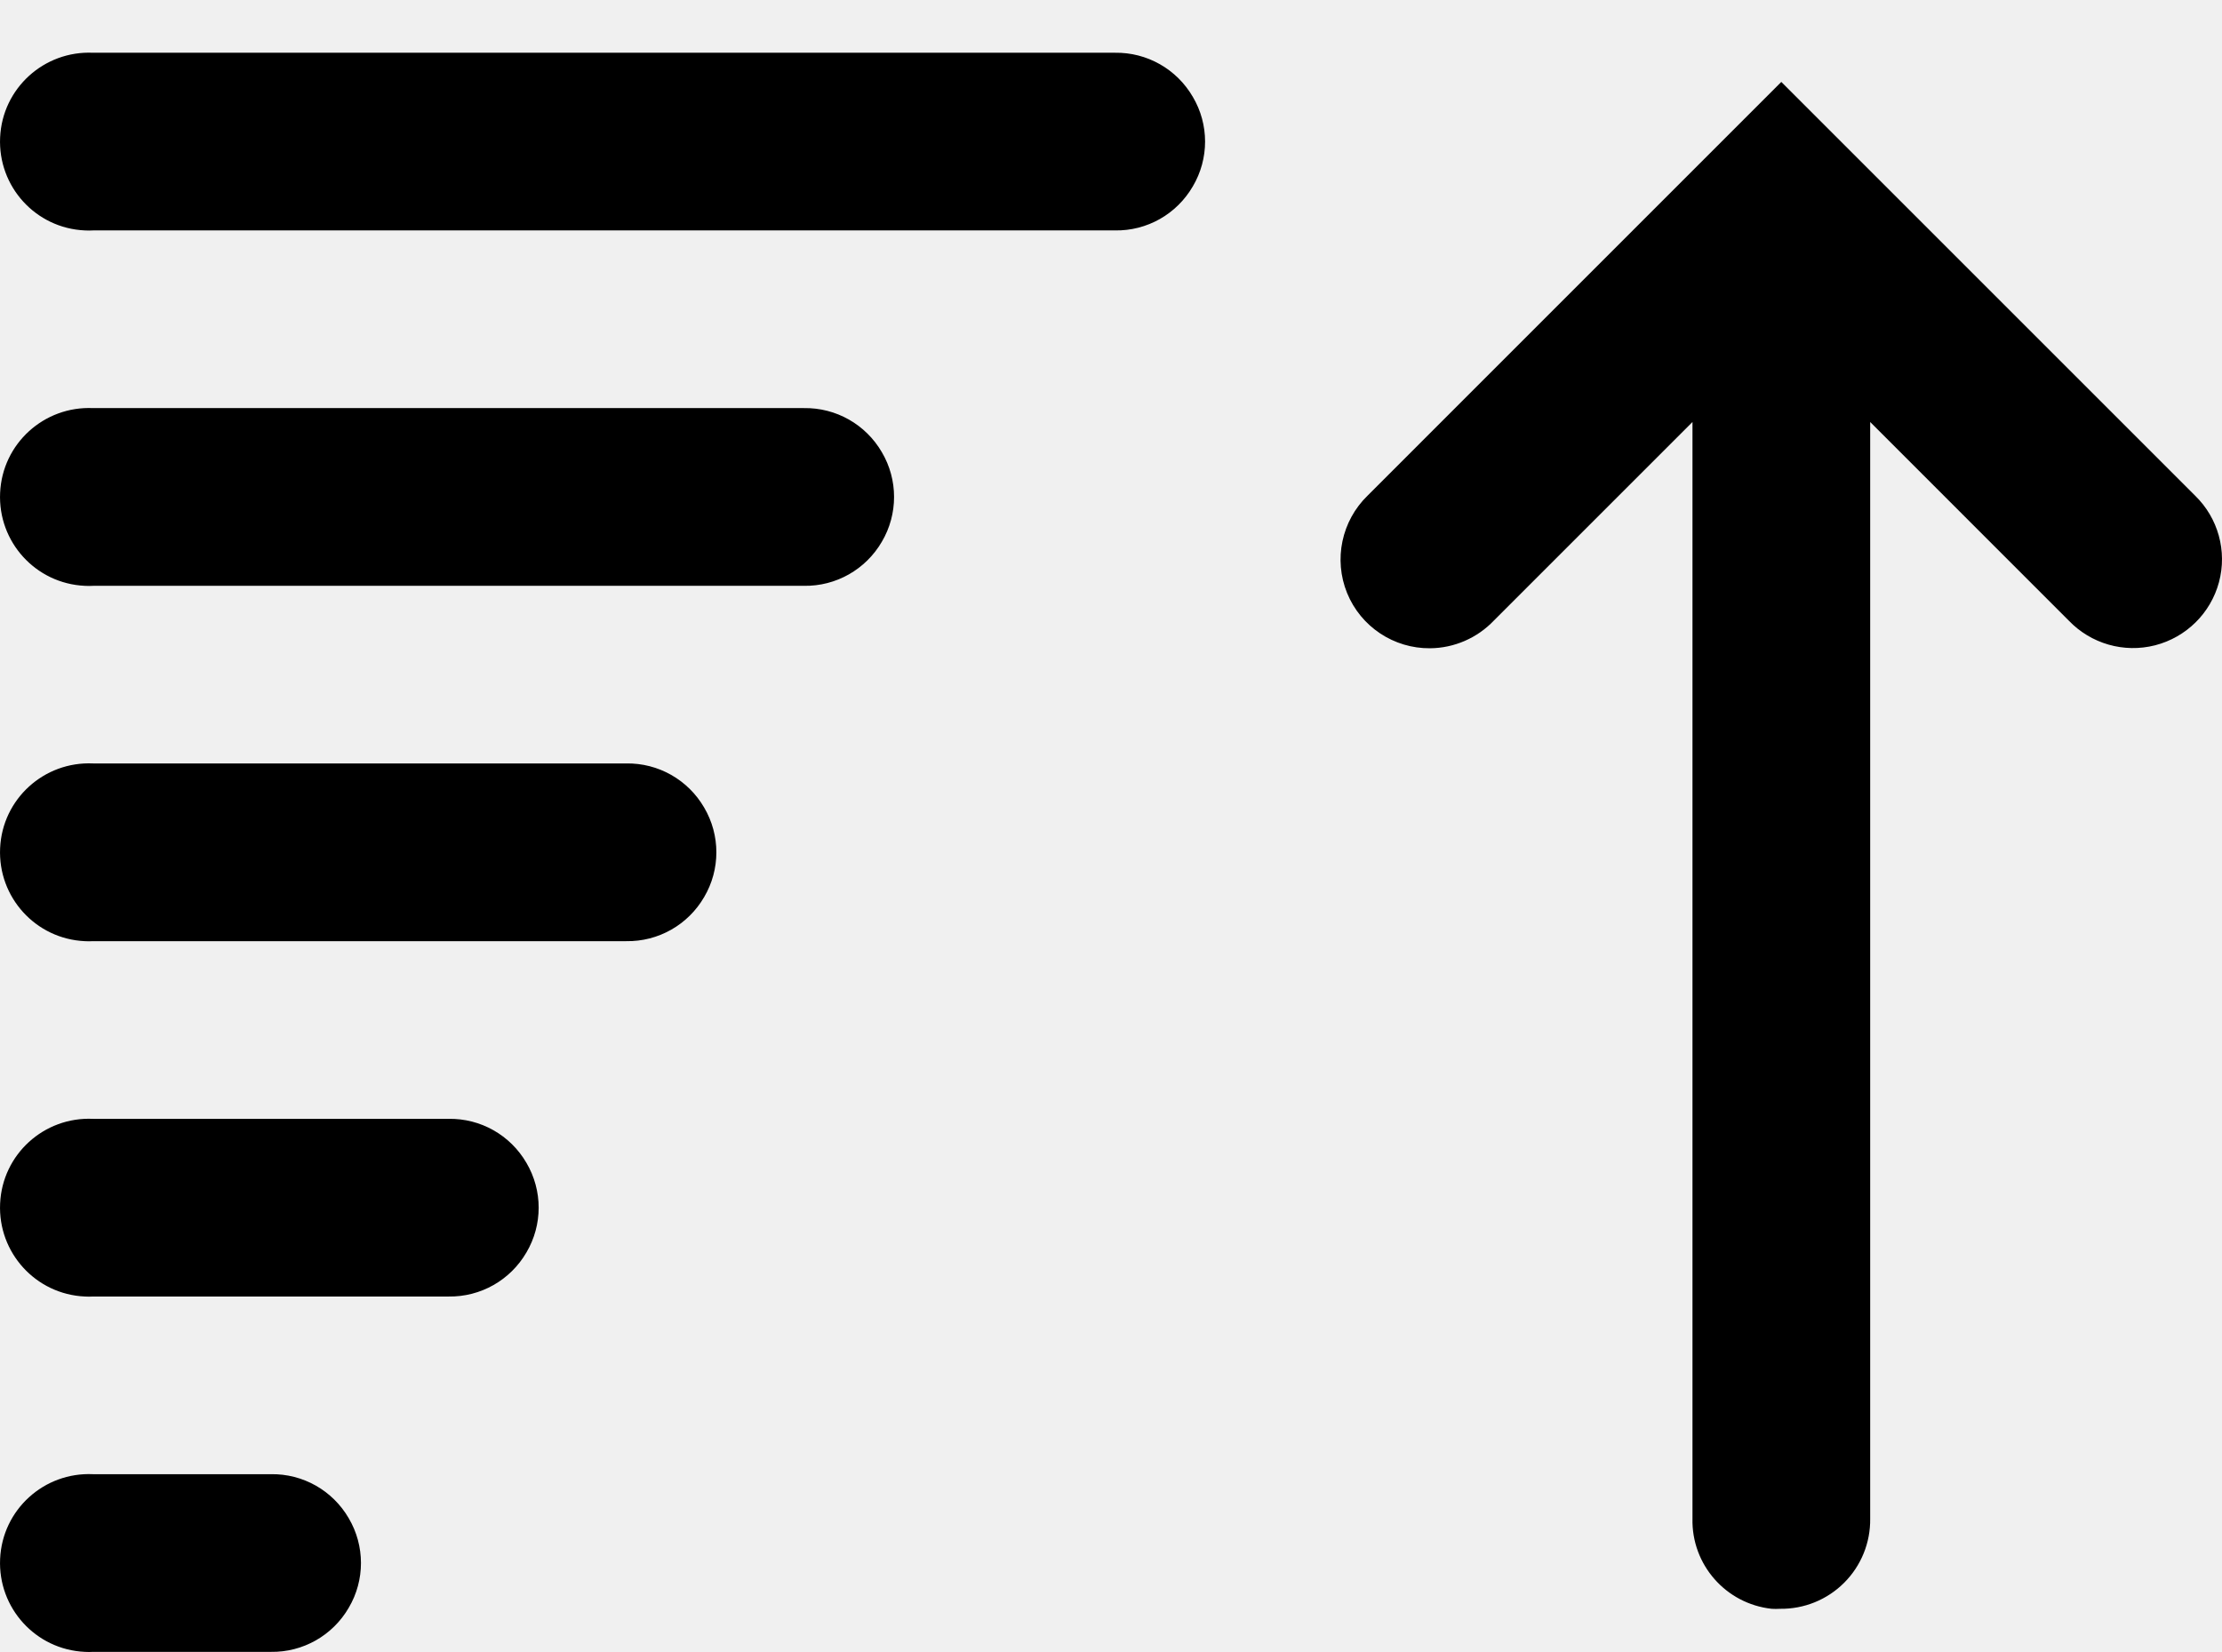
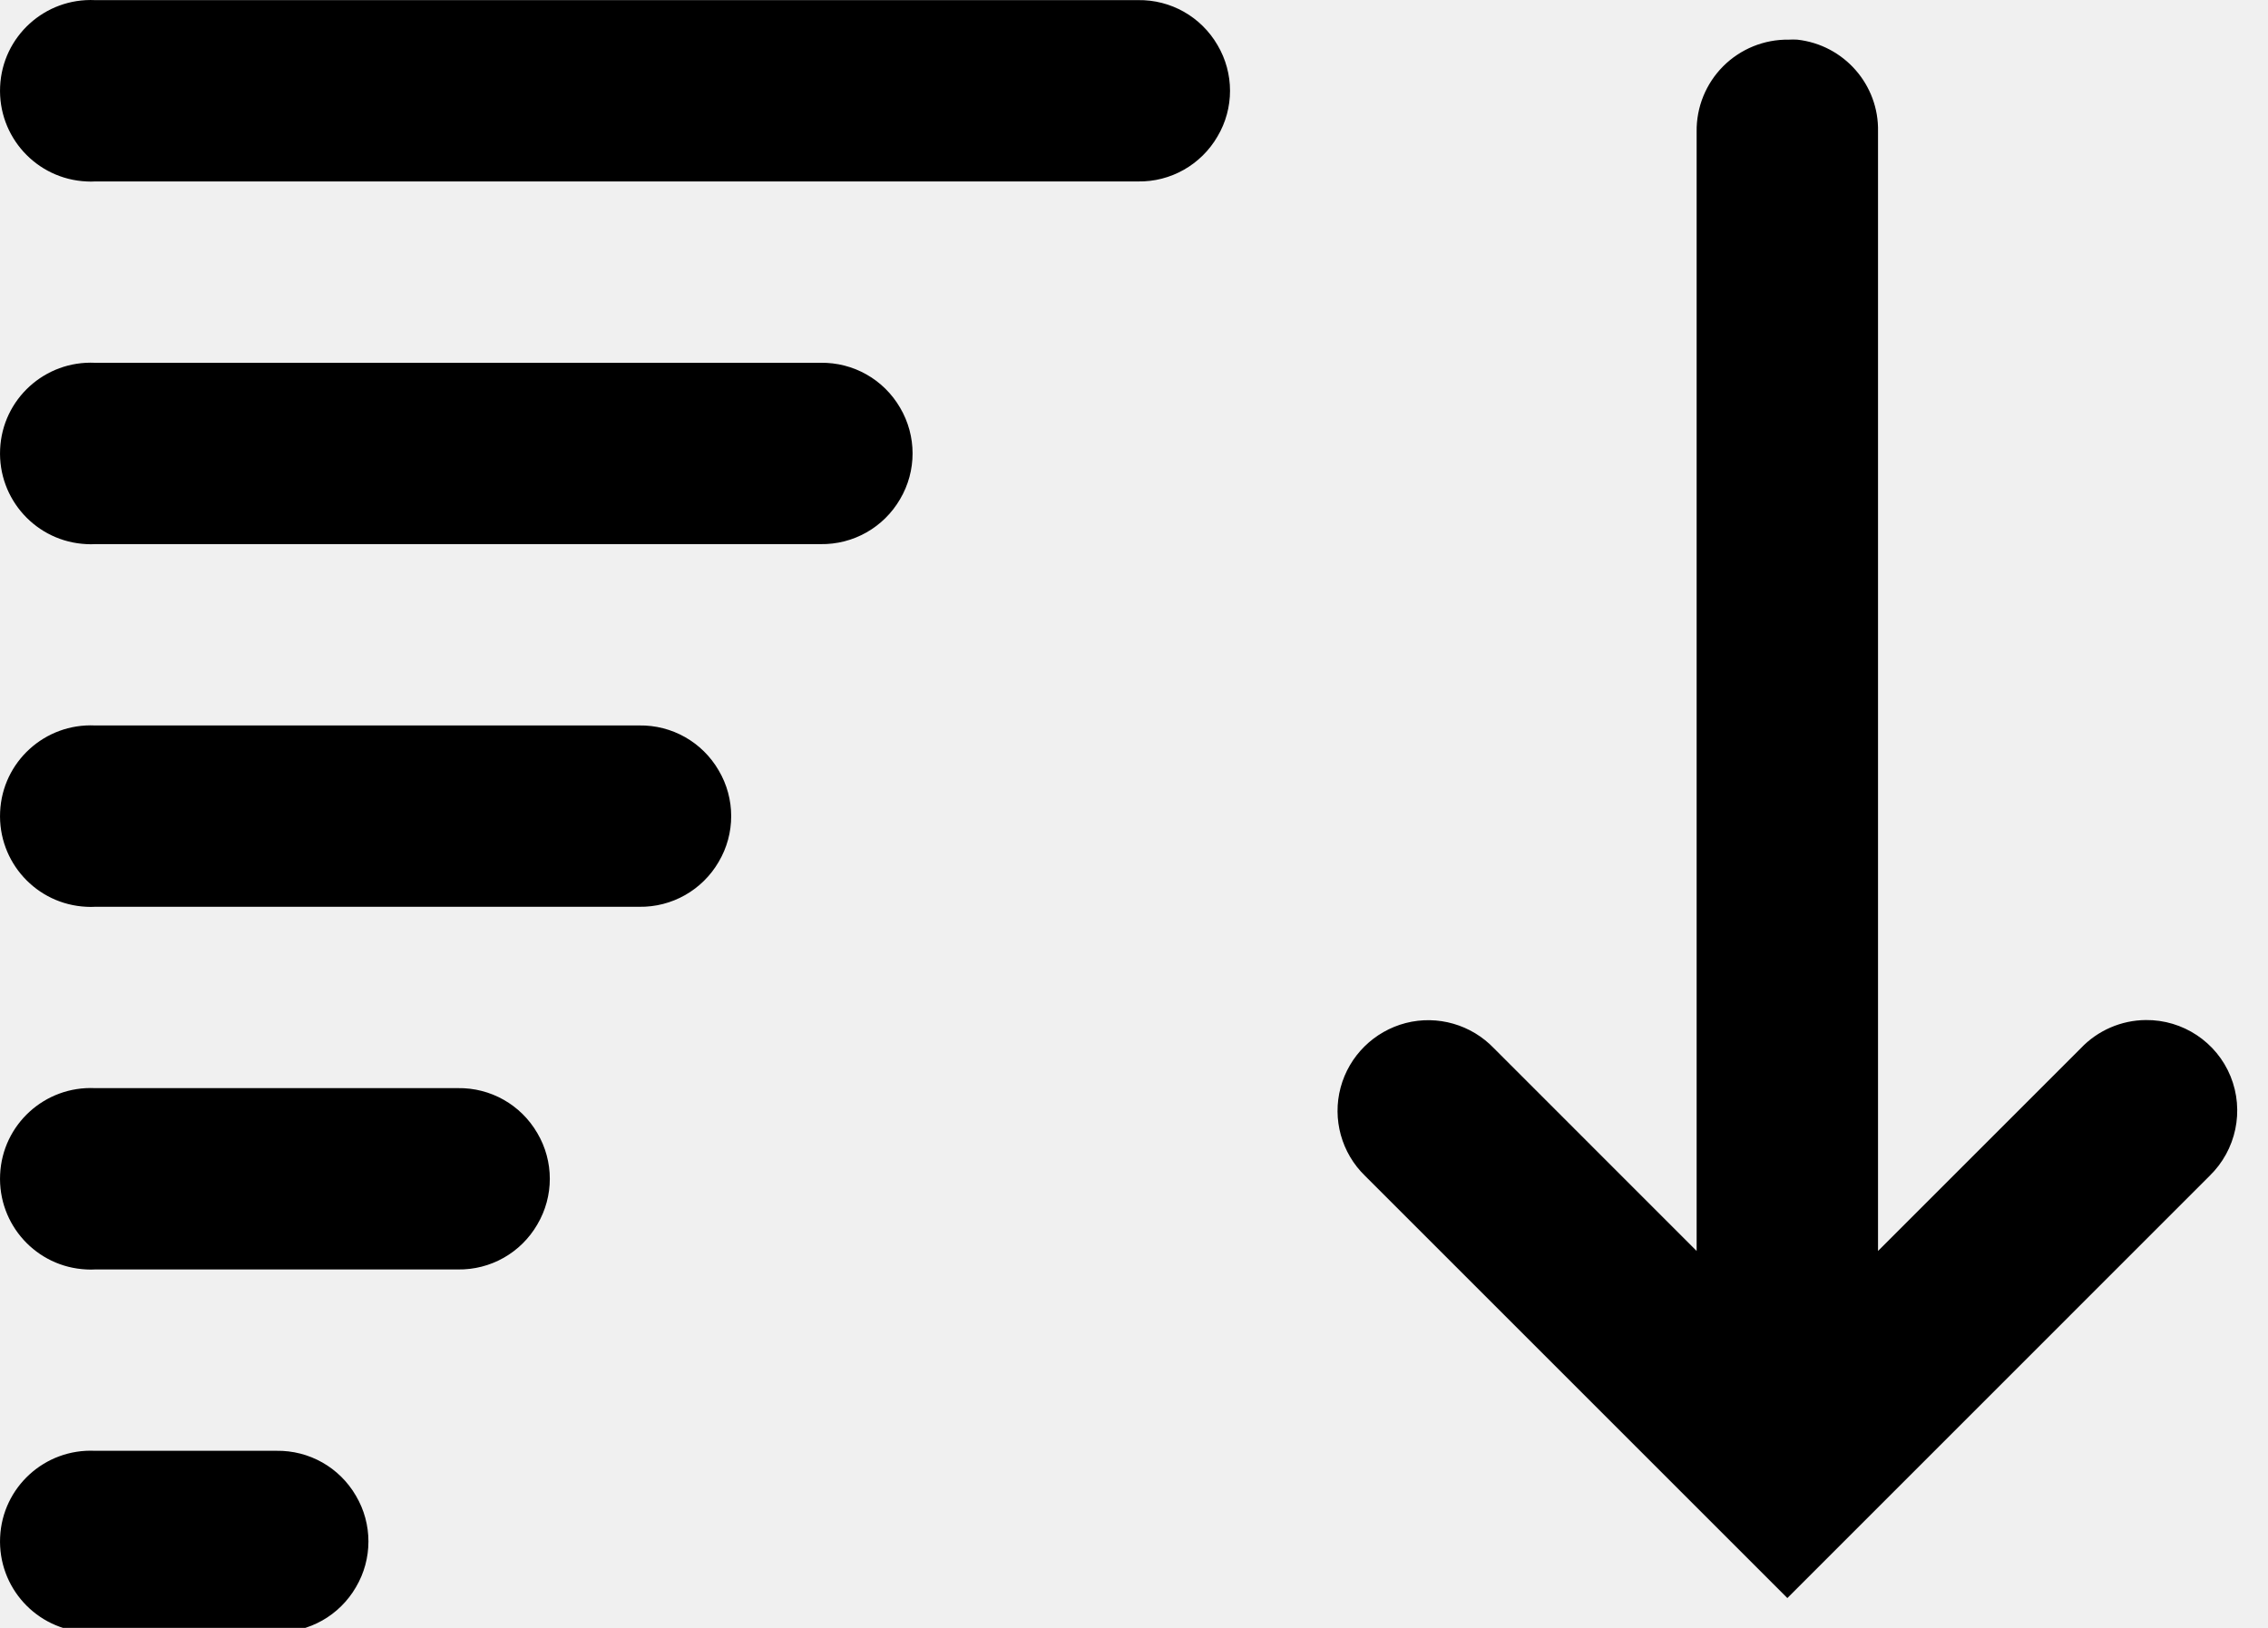
- <svg xmlns="http://www.w3.org/2000/svg" width="39" height="29" viewBox="0 0 39 29" fill="none">
-   <path d="M1.488 28.998C0.626 28.958 -0.038 28.227 0.002 27.365C0.041 26.503 0.772 25.839 1.634 25.879H4.753C5.317 25.869 5.838 26.165 6.121 26.652C6.407 27.137 6.407 27.74 6.121 28.224C5.838 28.711 5.317 29.007 4.753 28.998H1.634C1.586 29.001 1.537 29.001 1.488 28.998V28.998ZM31.095 28.242C30.291 28.154 29.687 27.466 29.706 26.658V7.408L26.221 10.893C25.929 11.2 25.524 11.377 25.1 11.38C24.464 11.386 23.885 11.002 23.644 10.411C23.404 9.821 23.547 9.144 24.004 8.7L31.265 1.438L38.527 8.7C38.932 9.093 39.093 9.674 38.947 10.22C38.801 10.765 38.371 11.188 37.826 11.328C37.278 11.468 36.699 11.301 36.309 10.893L32.825 7.408V26.658C32.831 27.082 32.666 27.487 32.368 27.785C32.069 28.084 31.664 28.248 31.241 28.242C31.192 28.245 31.143 28.245 31.095 28.242V28.242ZM1.488 22.76C0.626 22.72 -0.038 21.989 0.002 21.127C0.041 20.265 0.772 19.601 1.634 19.641H7.872C8.436 19.631 8.957 19.927 9.24 20.414C9.526 20.899 9.526 21.502 9.24 21.986C8.957 22.473 8.436 22.769 7.872 22.76H1.634C1.586 22.763 1.537 22.763 1.488 22.76V22.76ZM1.488 16.522C0.626 16.482 -0.038 15.751 0.002 14.889C0.041 14.027 0.772 13.363 1.634 13.402H10.991C11.555 13.393 12.076 13.689 12.359 14.176C12.645 14.661 12.645 15.264 12.359 15.748C12.076 16.235 11.555 16.531 10.991 16.522H1.634C1.586 16.525 1.537 16.525 1.488 16.522V16.522ZM1.488 10.284C0.626 10.244 -0.038 9.513 0.002 8.651C0.041 7.789 0.772 7.125 1.634 7.164H14.11C14.674 7.155 15.195 7.451 15.478 7.938C15.764 8.422 15.764 9.026 15.478 9.51C15.195 9.997 14.674 10.293 14.11 10.284H1.634C1.586 10.287 1.537 10.287 1.488 10.284V10.284ZM1.488 4.045C0.626 4.006 -0.038 3.275 0.002 2.413C0.041 1.551 0.772 0.887 1.634 0.926H19.569C20.132 0.917 20.653 1.213 20.936 1.7C21.223 2.184 21.223 2.787 20.936 3.272C20.653 3.759 20.132 4.055 19.569 4.045H1.634C1.586 4.048 1.537 4.048 1.488 4.045V4.045Z" fill="black" />
+ <svg xmlns="http://www.w3.org/2000/svg" width="39" height="28" viewBox="0 0 39 28" fill="none">
+   <g clip-path="url(#clip0)">
+     <path d="M1.488 28.073C0.626 28.033 -0.038 27.302 0.002 26.44C0.041 25.578 0.772 24.914 1.634 24.954H4.753C5.317 24.945 5.838 25.24 6.121 25.728C6.407 26.212 6.407 26.815 6.121 27.299C5.838 27.787 5.317 28.082 4.753 28.073H1.634C1.586 28.076 1.537 28.076 1.488 28.073V28.073ZM31.095 27.318C30.291 27.229 29.687 26.541 29.706 25.734V6.483L26.221 9.968C25.929 10.276 25.524 10.452 25.1 10.455C24.464 10.461 23.885 10.078 23.644 9.487C23.404 8.896 23.547 8.22 24.004 7.775L31.265 0.513L38.527 7.775C38.932 8.168 39.093 8.75 38.947 9.295C38.801 9.84 38.371 10.263 37.826 10.403C37.278 10.544 36.699 10.376 36.309 9.968L32.825 6.483V25.734C32.831 26.157 32.666 26.562 32.368 26.861C32.069 27.159 31.664 27.324 31.241 27.318C31.192 27.321 31.143 27.321 31.095 27.318V27.318ZM1.488 21.835C0.626 21.795 -0.038 21.064 0.002 20.202C0.041 19.34 0.772 18.676 1.634 18.716H7.872C8.436 18.707 8.957 19.002 9.24 19.49C9.526 19.974 9.526 20.577 9.24 21.061C8.957 21.549 8.436 21.844 7.872 21.835H1.634C1.586 21.838 1.537 21.838 1.488 21.835V21.835ZM1.488 15.597C0.626 15.557 -0.038 14.826 0.002 13.964C0.041 13.102 0.772 12.438 1.634 12.478H10.991C11.555 12.469 12.076 12.764 12.359 13.252C12.645 13.736 12.645 14.339 12.359 14.823C12.076 15.31 11.555 15.606 10.991 15.597H1.634C1.586 15.6 1.537 15.6 1.488 15.597V15.597ZM1.488 9.359C0.626 9.319 -0.038 8.588 0.002 7.726C0.041 6.864 0.772 6.2 1.634 6.24H14.11C14.674 6.231 15.195 6.526 15.478 7.013C15.764 7.498 15.764 8.101 15.478 8.585C15.195 9.072 14.674 9.368 14.11 9.359H1.634C1.586 9.362 1.537 9.362 1.488 9.359V9.359ZM1.488 3.121C0.626 3.081 -0.038 2.35 0.002 1.488C0.041 0.626 0.772 -0.038 1.634 0.002H19.569C20.132 -0.007 20.653 0.288 20.936 0.775C21.223 1.26 21.223 1.863 20.936 2.347C20.653 2.834 20.132 3.13 19.569 3.121H1.634C1.586 3.124 1.537 3.124 1.488 3.121V3.121Z" fill="black" />
+   </g>
+   <g clip-path="url(#clip1)">
+     <path d="M60.512 -0.073C61.374 -0.033 62.038 0.698 61.998 1.56C61.959 2.422 61.228 3.086 60.366 3.046L57.247 3.046C56.683 3.055 56.162 2.76 55.879 2.272C55.593 1.788 55.593 1.185 55.879 0.701C56.162 0.213 56.683 -0.082 57.247 -0.073L60.366 -0.073C60.414 -0.076 60.463 -0.076 60.512 -0.073V-0.073ZM30.905 0.682C31.709 0.771 32.313 1.459 32.294 2.266L32.294 21.517L35.779 18.032C36.071 17.724 36.476 17.548 36.9 17.545C37.536 17.539 38.115 17.922 38.356 18.513C38.596 19.104 38.453 19.78 37.996 20.225L30.735 27.487L23.473 20.225C23.068 19.832 22.907 19.25 23.053 18.705C23.199 18.16 23.629 17.737 24.174 17.596C24.722 17.456 25.301 17.624 25.691 18.032L29.175 21.517L29.175 2.266C29.169 1.843 29.334 1.438 29.632 1.139C29.931 0.841 30.336 0.676 30.759 0.682C30.808 0.679 30.857 0.679 30.905 0.682V0.682ZM60.512 6.165C61.374 6.205 62.038 6.936 61.998 7.798C61.959 8.66 61.228 9.324 60.366 9.284L54.128 9.284C53.564 9.293 53.043 8.998 52.76 8.51C52.474 8.026 52.474 7.423 52.76 6.939C53.043 6.451 53.564 6.156 54.128 6.165L60.366 6.165C60.414 6.162 60.463 6.162 60.512 6.165V6.165ZM60.512 12.403C61.374 12.443 62.038 13.174 61.998 14.036C61.959 14.898 61.228 15.562 60.366 15.522L51.009 15.522C50.445 15.531 49.924 15.236 49.641 14.748C49.355 14.264 49.355 13.661 49.641 13.177C49.924 12.69 50.445 12.394 51.009 12.403L60.366 12.403C60.414 12.4 60.463 12.4 60.512 12.403V12.403ZM60.512 18.641C61.374 18.681 62.038 19.412 61.998 20.274C61.959 21.136 61.228 21.8 60.366 21.76L47.889 21.76C47.326 21.769 46.805 21.474 46.522 20.987C46.236 20.502 46.236 19.899 46.522 19.415C46.805 18.927 47.326 18.632 47.889 18.641L60.366 18.641C60.414 18.638 60.463 18.638 60.512 18.641V18.641ZM60.512 24.879C61.374 24.919 62.038 25.65 61.998 26.512C61.959 27.374 61.228 28.038 60.366 27.998L42.431 27.998C41.868 28.008 41.347 27.712 41.064 27.225C40.777 26.74 40.777 26.137 41.064 25.653C41.347 25.166 41.868 24.87 42.431 24.879L60.366 24.879C60.414 24.876 60.463 24.876 60.512 24.879V24.879Z" fill="black" />
+   </g>
+   <defs>
+     <clipPath id="clip0">
+       <rect width="22" height="28" fill="white" />
+     </clipPath>
+     <clipPath id="clip1">
+       <rect width="16" height="28" fill="white" transform="translate(39 28) rotate(-180)" />
+     </clipPath>
+   </defs>
</svg>
